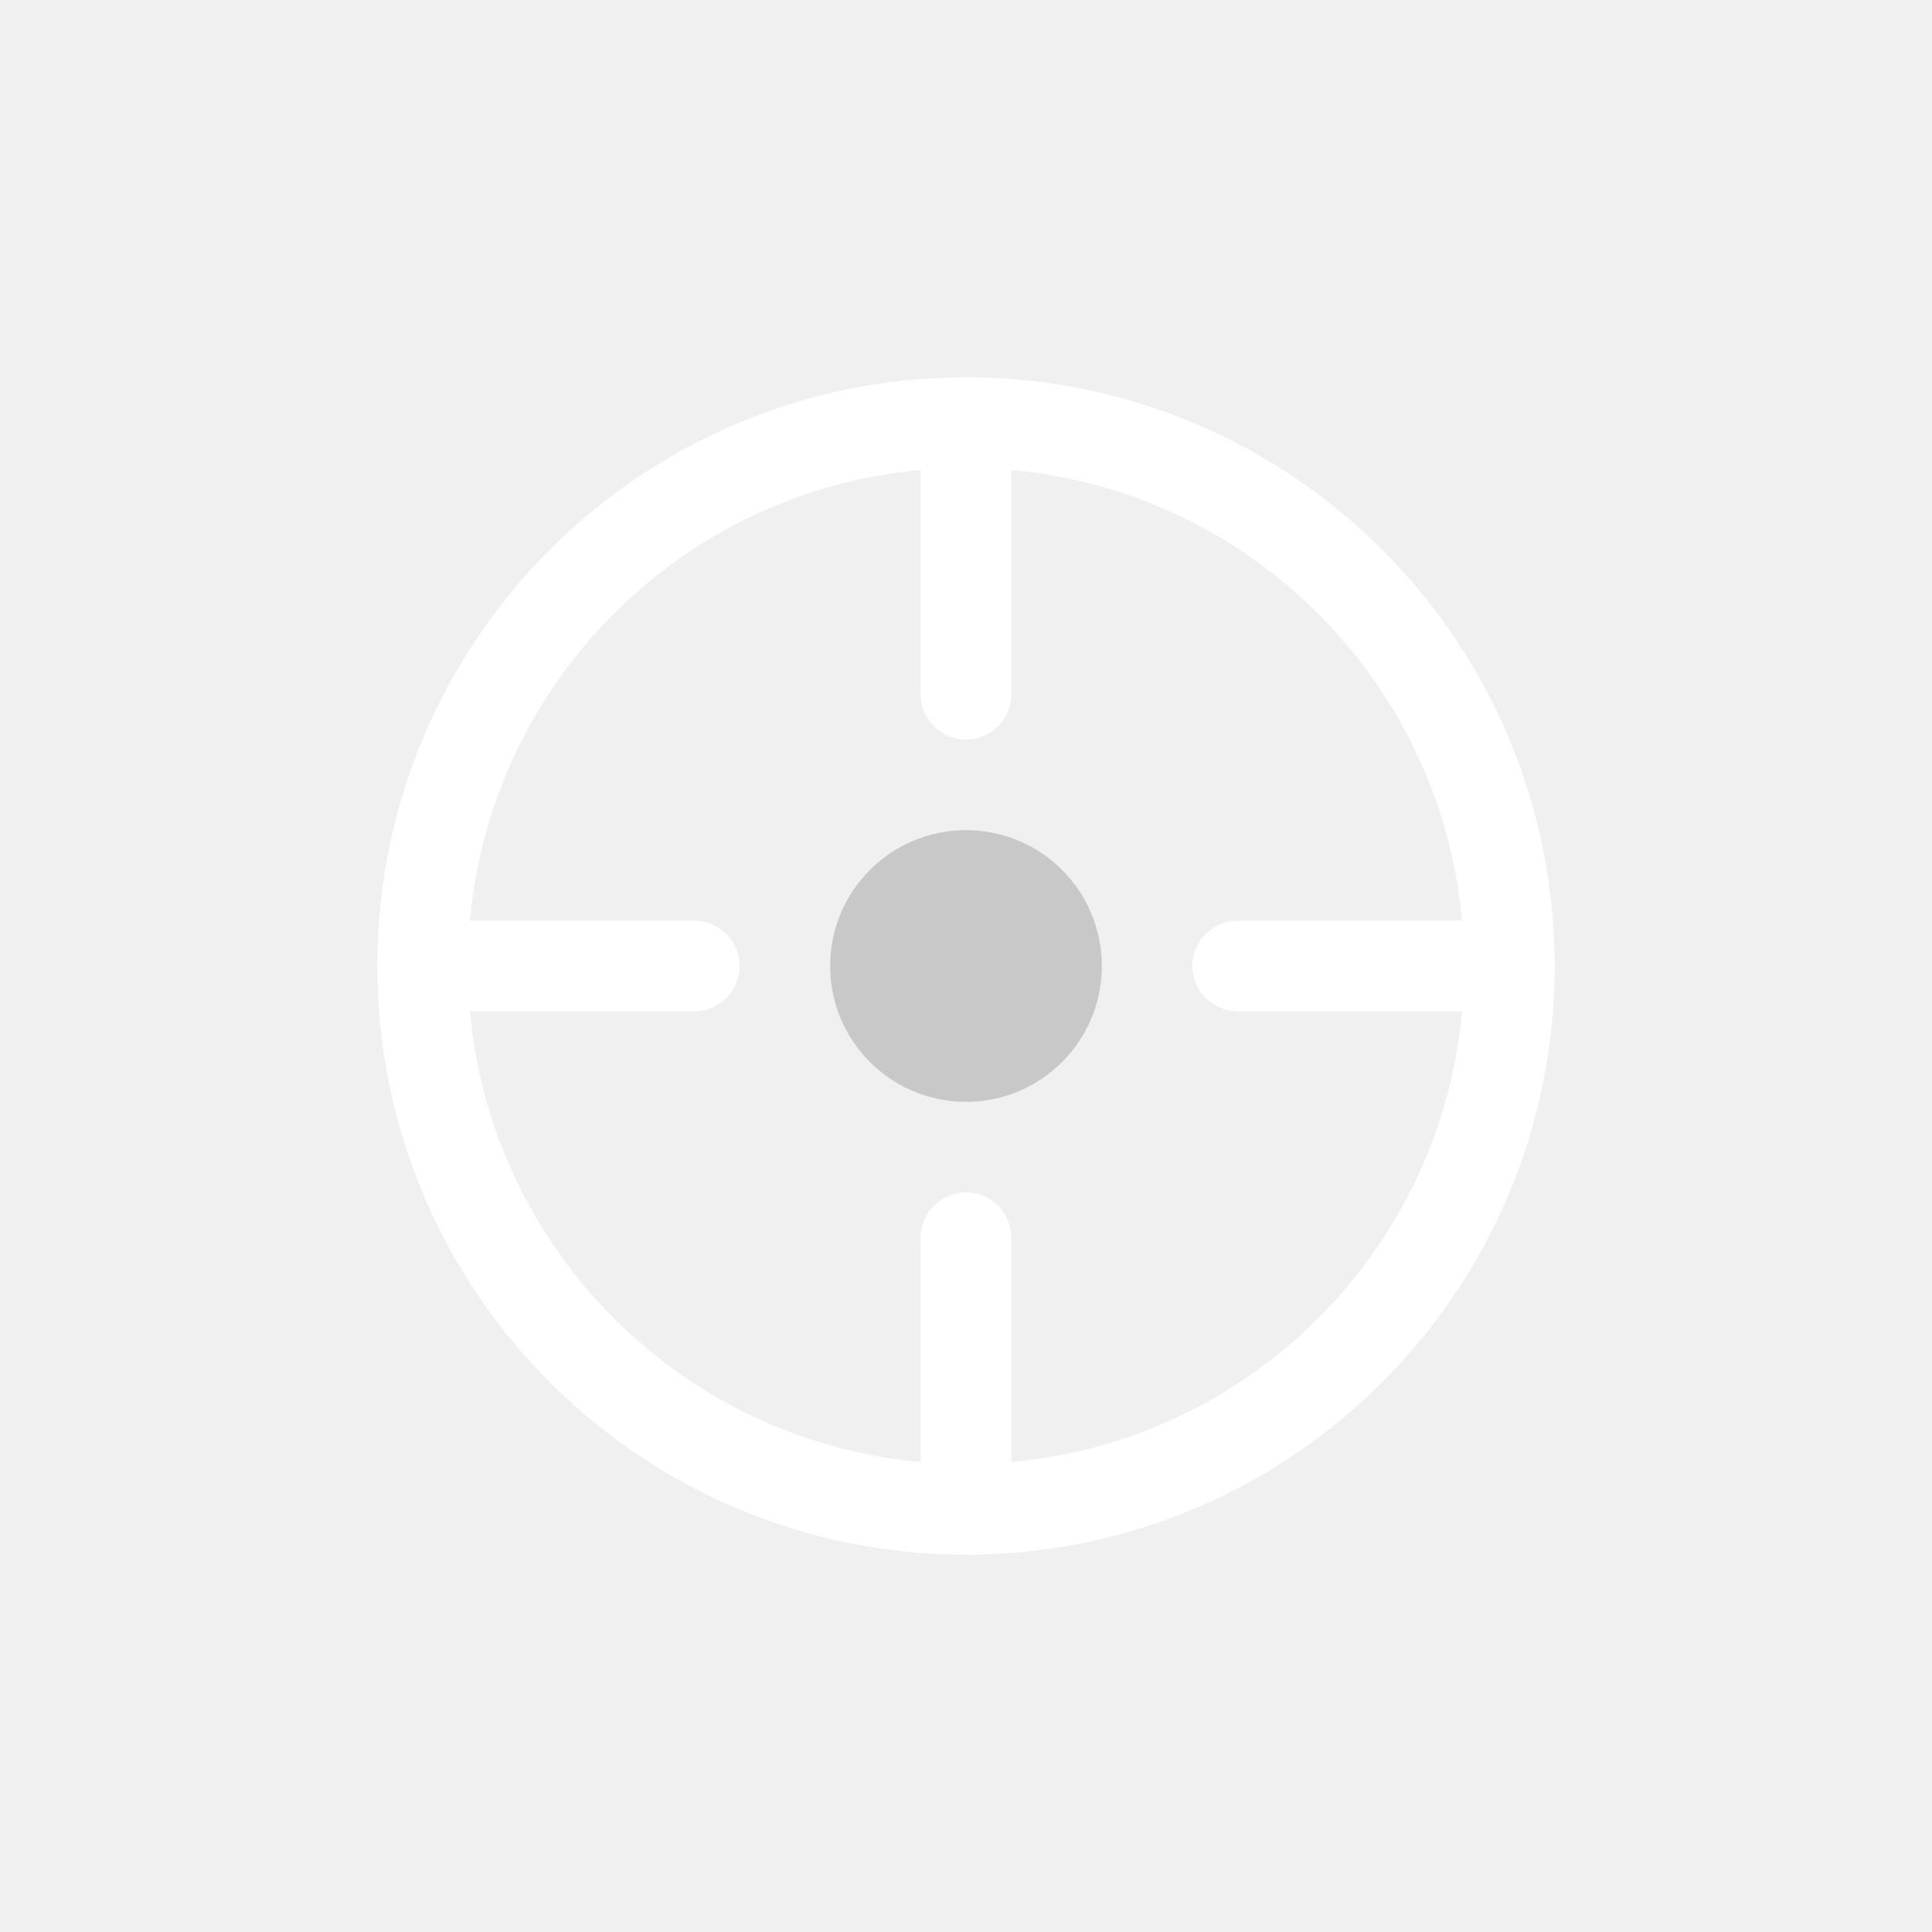
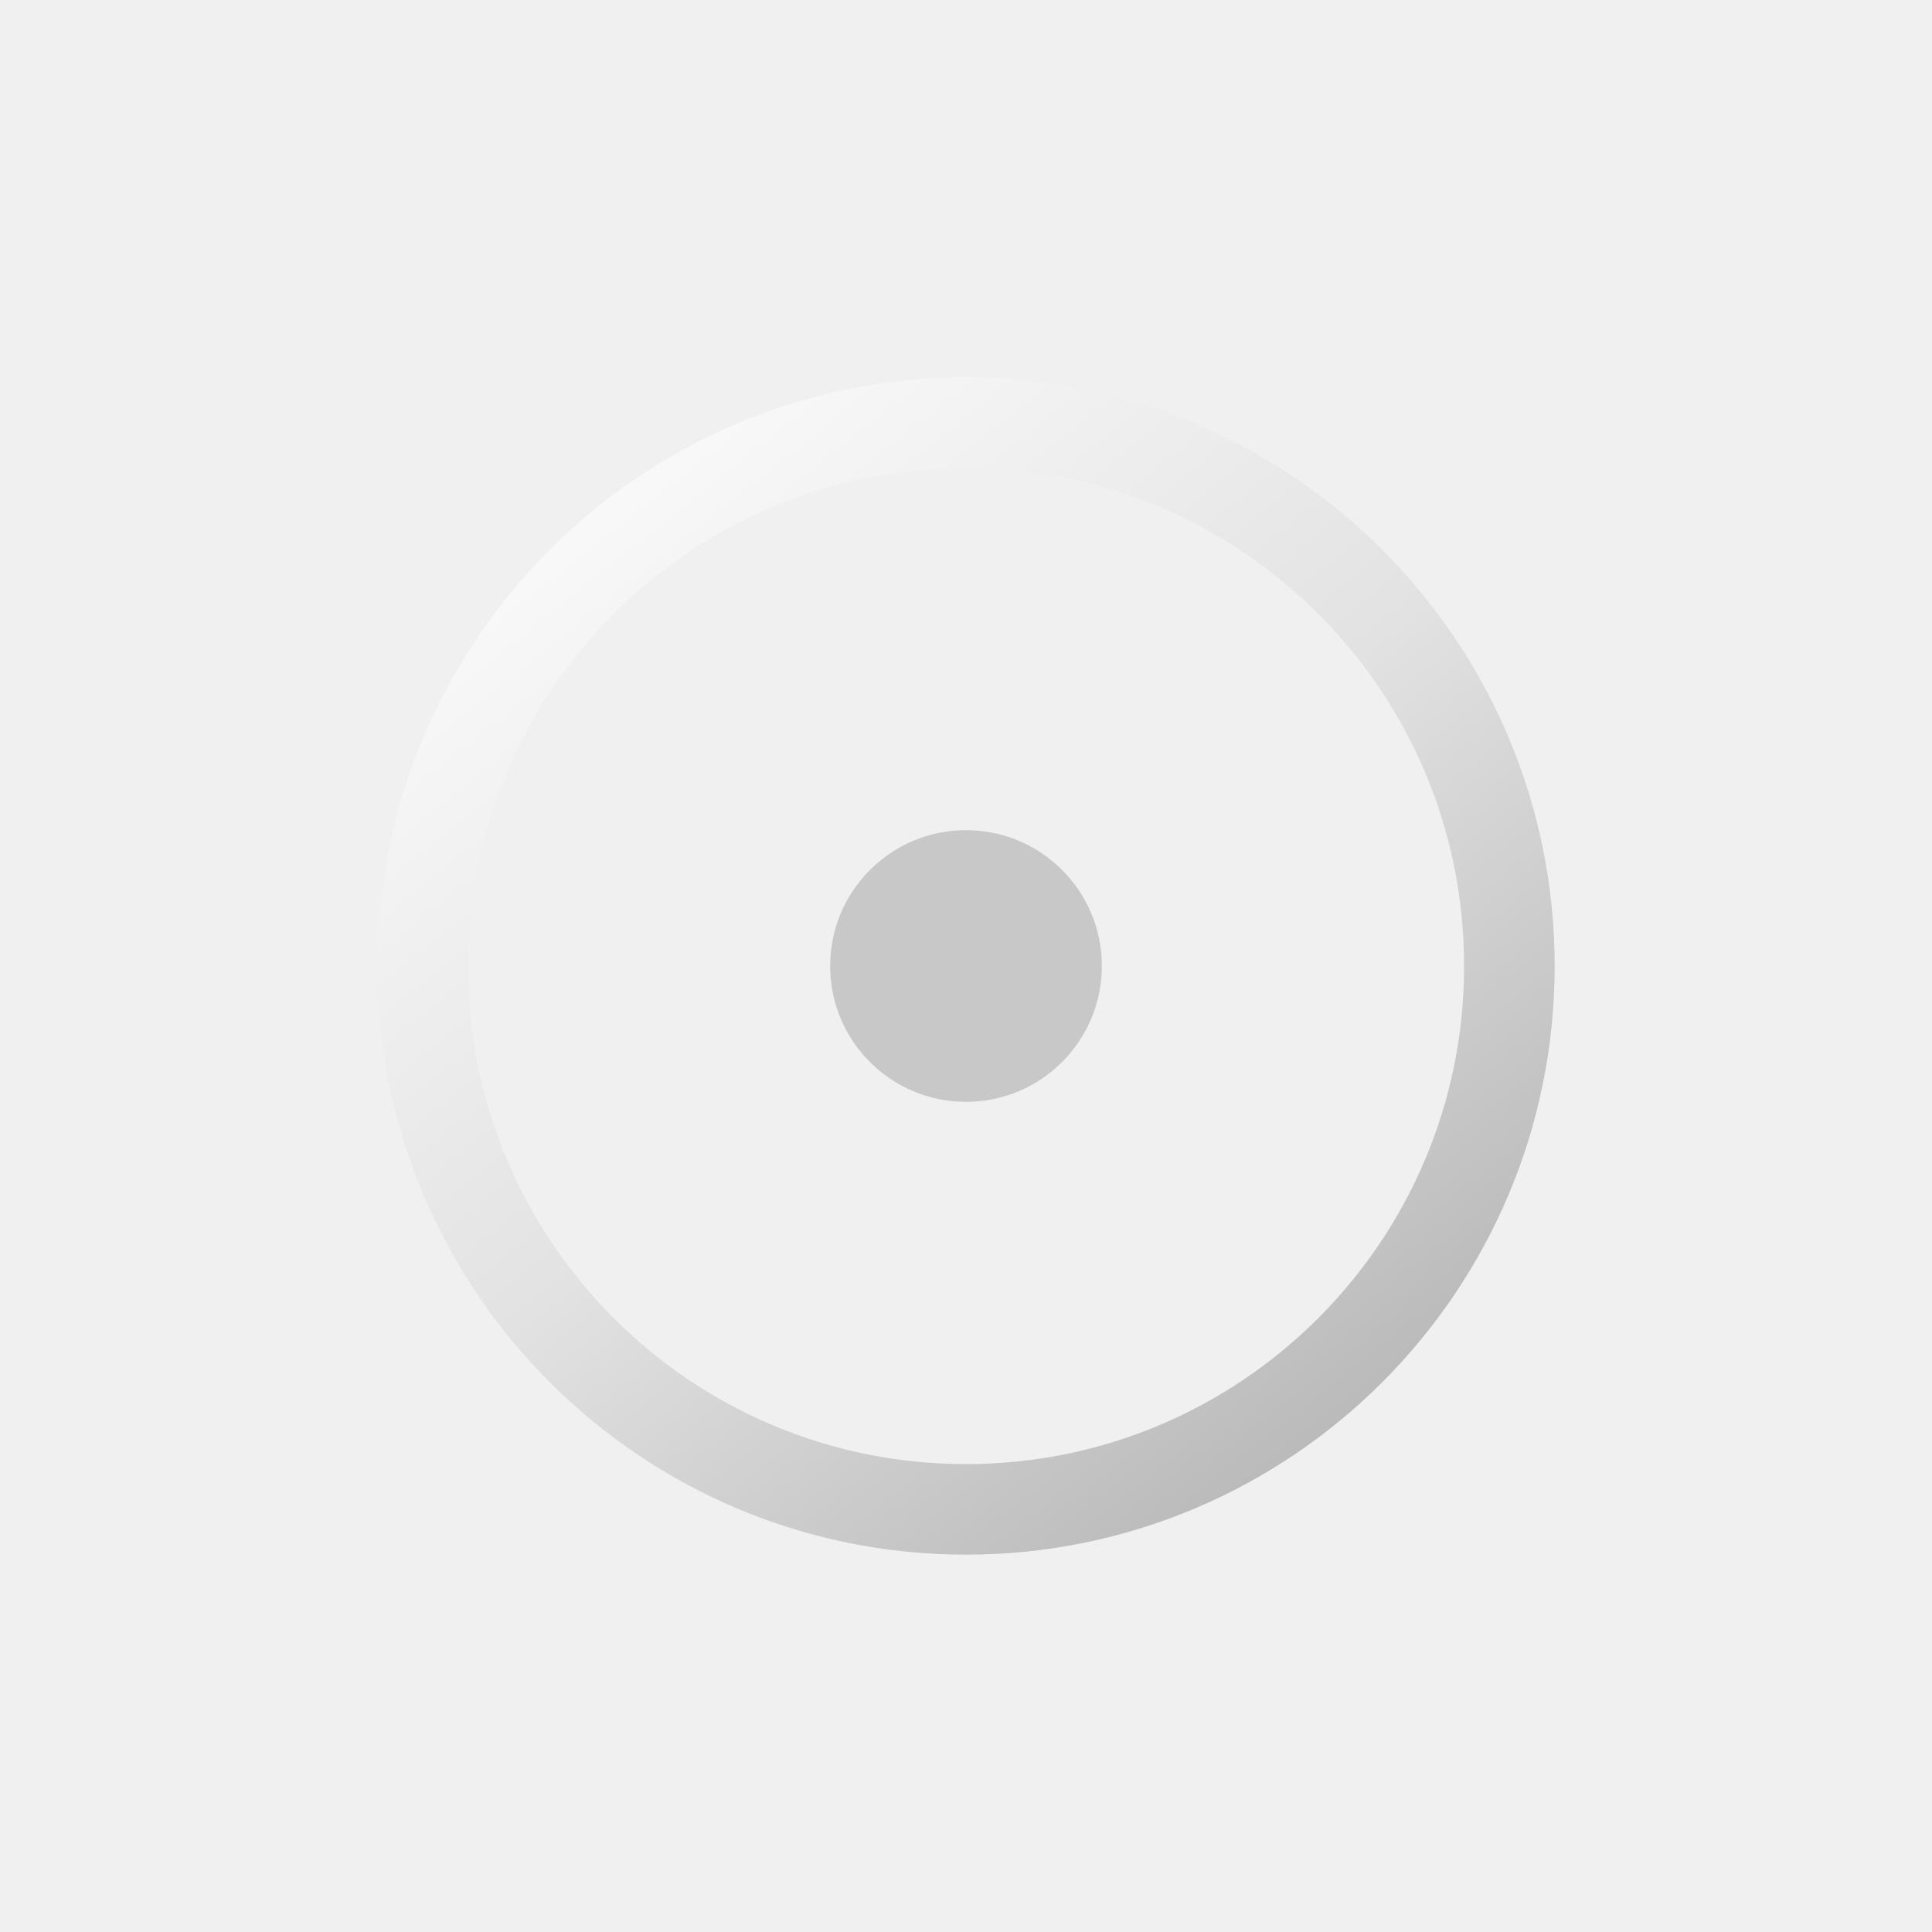
<svg xmlns="http://www.w3.org/2000/svg" width="64" height="64" viewBox="0 0 64 64">
+   <defs>
+     <linearGradient id="card_icon_glint" x1="0" y1="0" x2="0.8" y2="1">
+       <stop offset="0" stop-color="#ffffff" />
+       <stop offset="0.55" stop-color="#e2e2e2" />
+       <stop offset="1" stop-color="#b8b8b8" />
+     </linearGradient>
+   </defs>
  <g transform="translate(32,32)">
-     <circle fill="none" stroke="#ffffff" cx="0" cy="0" r="18" stroke-width="3" />
-     <line fill="none" stroke="#ffffff" x1="9" y1="0" x2="18" y2="0" stroke-width="3" stroke-linecap="round" />
-     <line fill="none" stroke="#ffffff" x1="0" y1="9" x2="0" y2="18" stroke-width="3" stroke-linecap="round" />
-     <line fill="none" stroke="#ffffff" x1="-9" y1="0" x2="-18" y2="0" stroke-width="3" stroke-linecap="round" />
-     <line fill="none" stroke="#ffffff" x1="-0" y1="-9" x2="-0" y2="-18" stroke-width="3" stroke-linecap="round" />
+     <circle fill="none" stroke="url(#card_icon_glint)" cx="0" cy="0" r="18" stroke-width="3" />
+     <line fill="none" stroke="url(#card_icon_glint)" x1="9" y1="0" x2="18" y2="0" stroke-width="3" stroke-linecap="round" />
+     <line fill="none" stroke="url(#card_icon_glint)" x1="0" y1="9" x2="0" y2="18" stroke-width="3" stroke-linecap="round" />
+     <line fill="none" stroke="url(#card_icon_glint)" x1="-9" y1="0" x2="-18" y2="0" stroke-width="3" stroke-linecap="round" />
+     <line fill="none" stroke="url(#card_icon_glint)" x1="-0" y1="-9" x2="-0" y2="-18" stroke-width="3" stroke-linecap="round" />
    <circle fill="#c8c8c8" stroke="none" cx="0" cy="0" r="4.5" />
  </g>
</svg>
